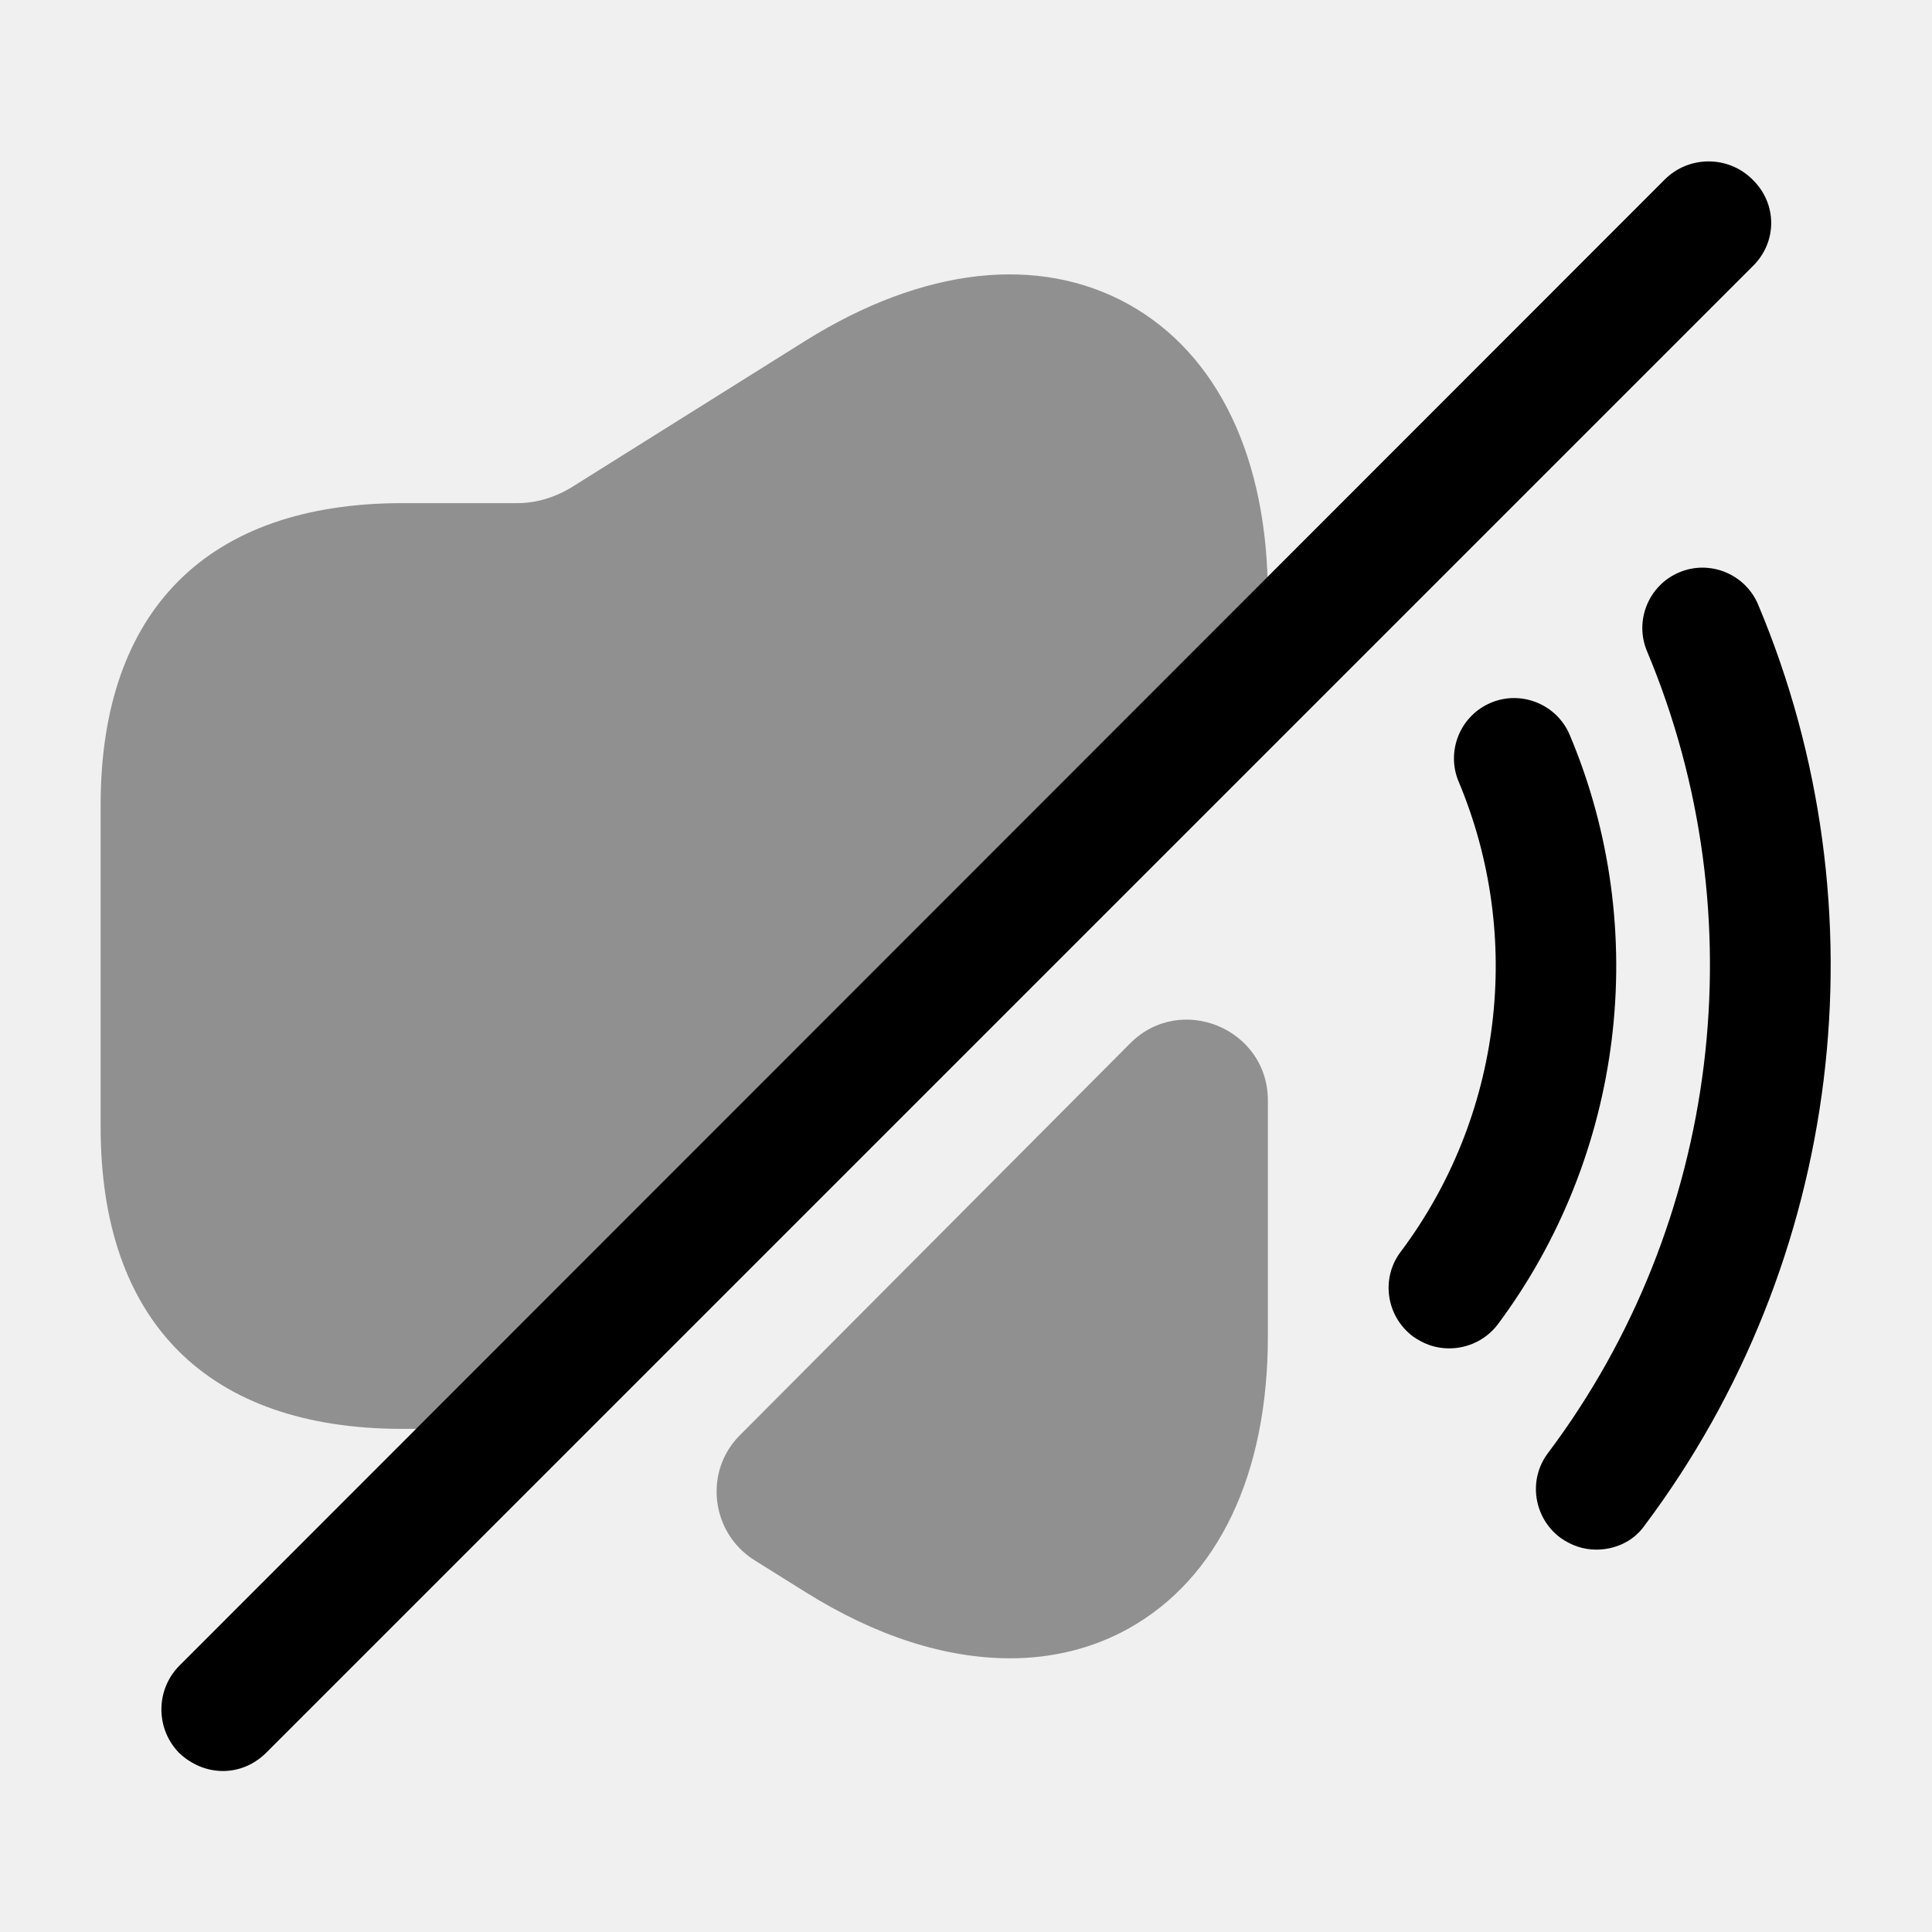
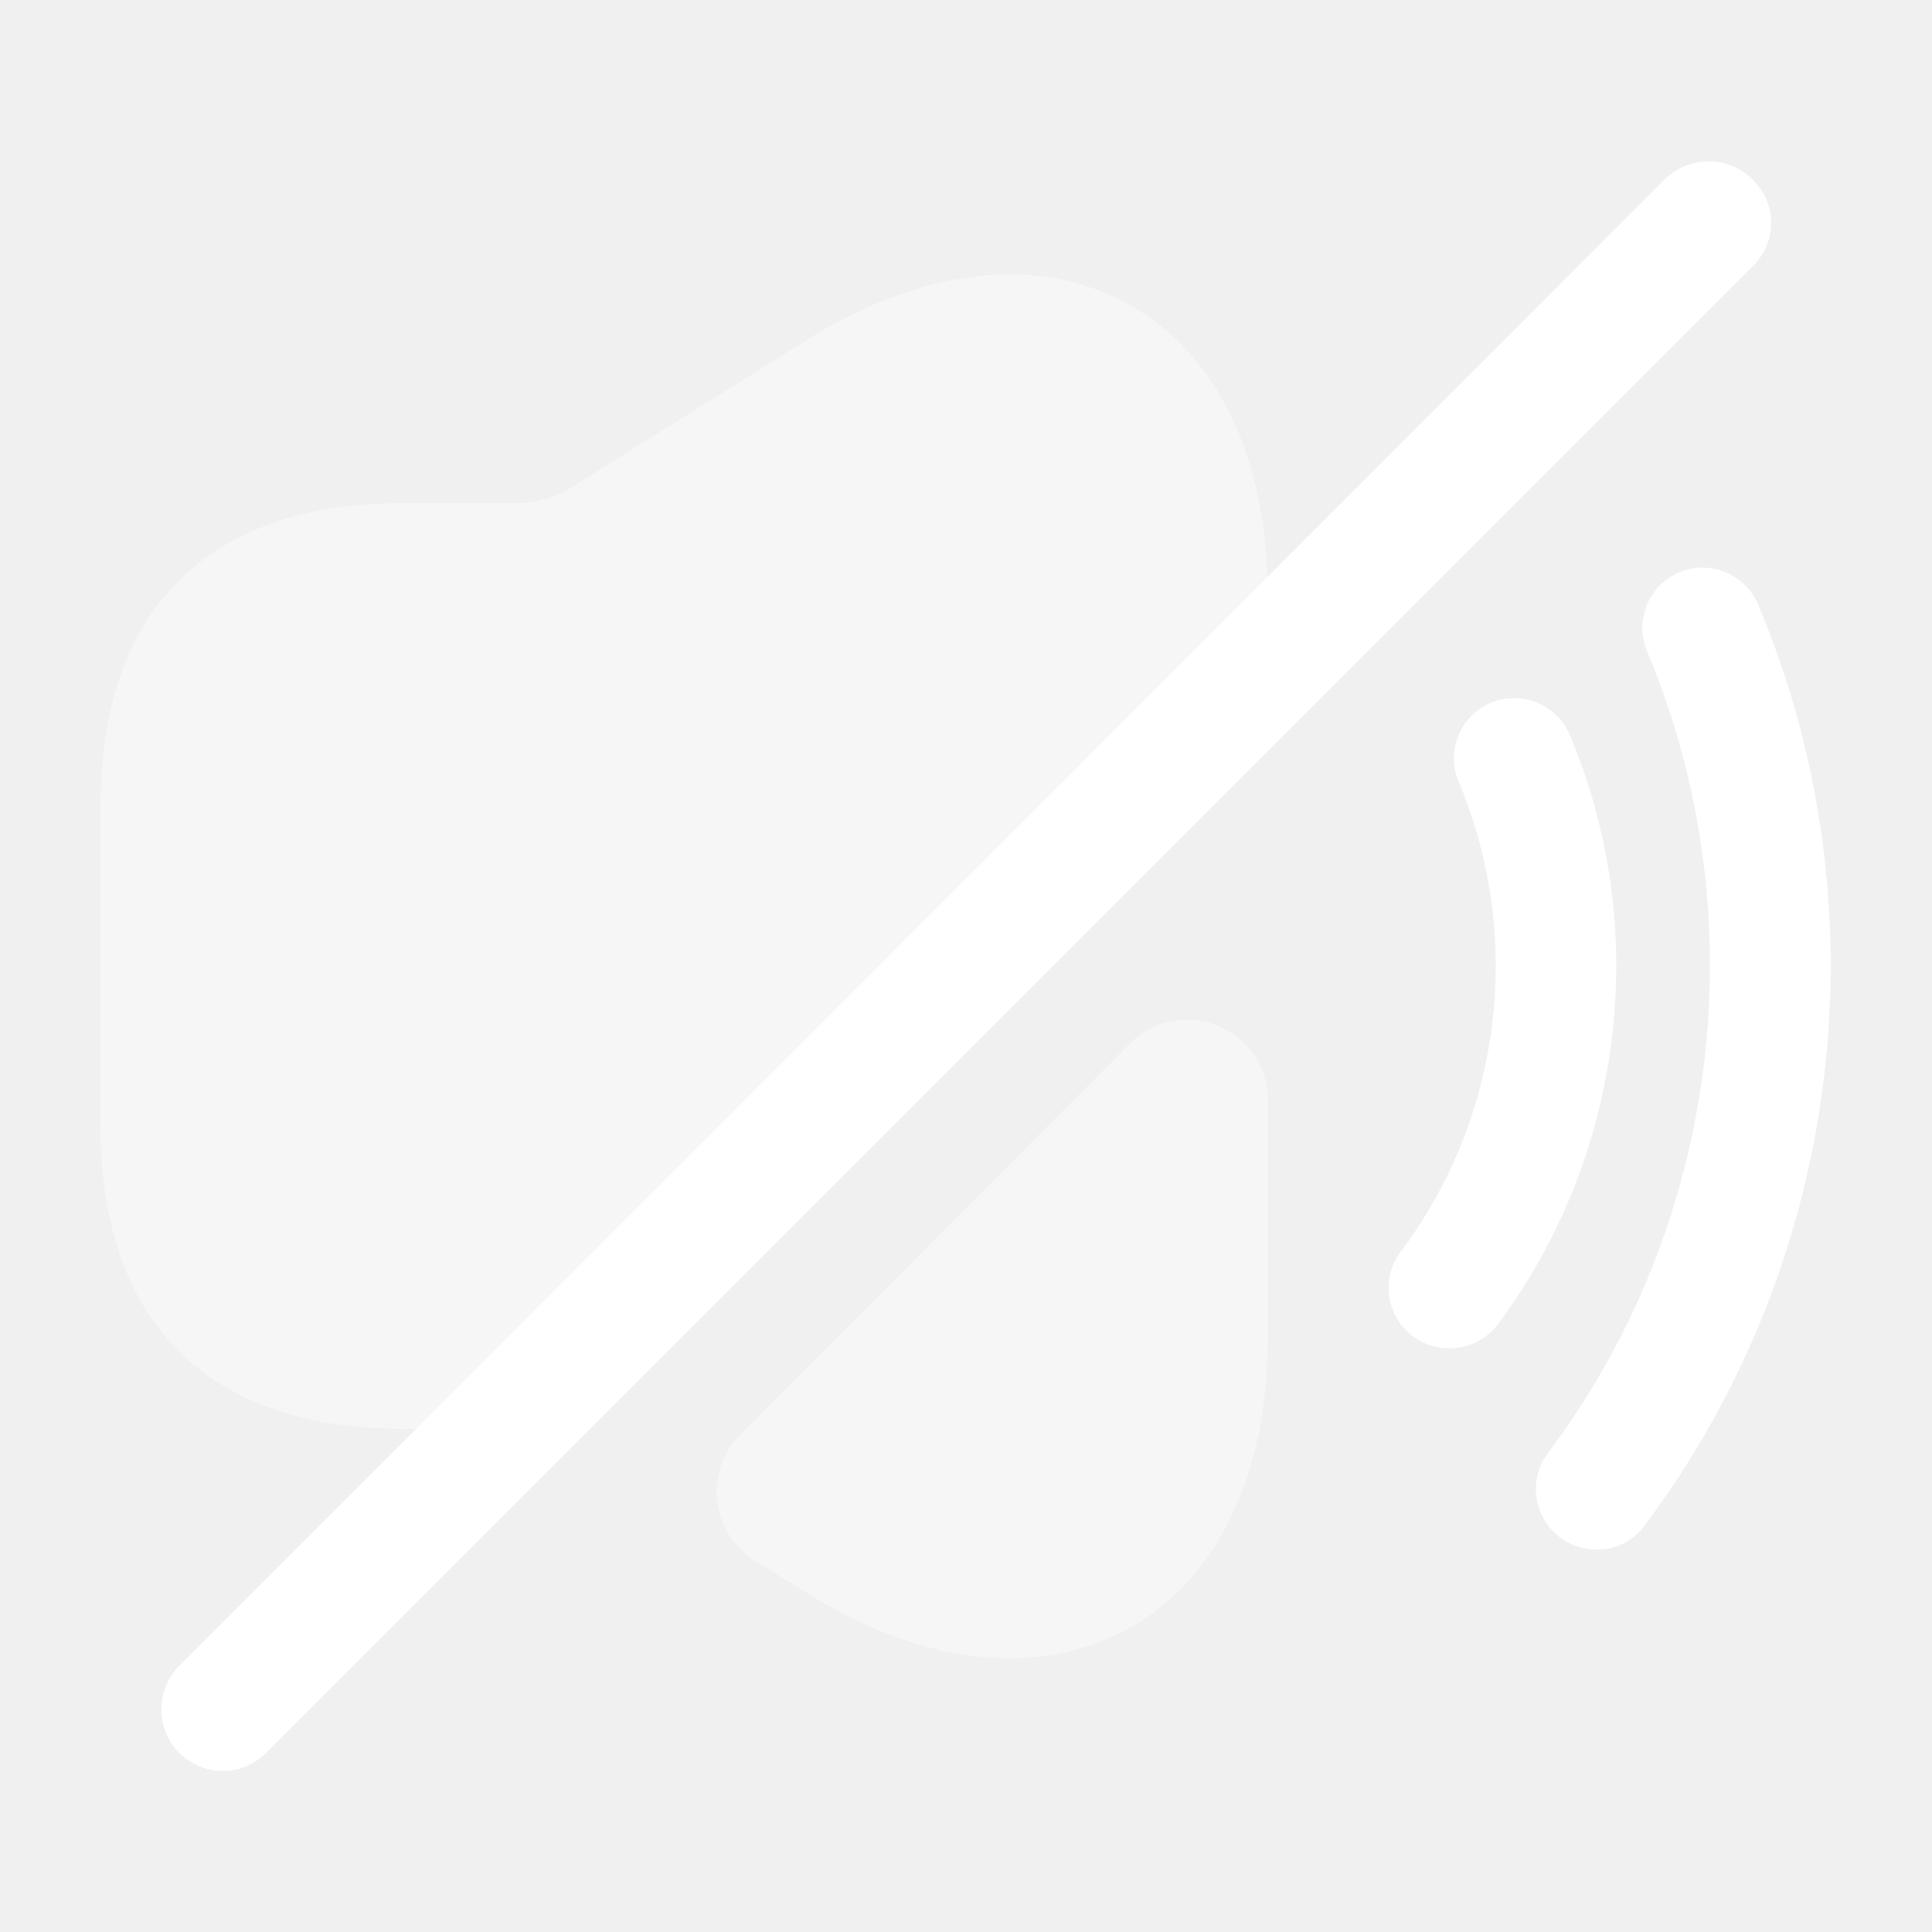
<svg xmlns="http://www.w3.org/2000/svg" width="24" height="24" viewBox="0 0 24 24" fill="none">
-   <path d="M18 16.75C17.84 16.75 17.69 16.7 17.55 16.6C17.22 16.35 17.15 15.88 17.4 15.55C18.66 13.87 18.93 11.64 18.12 9.71C17.96 9.33 18.14 8.89 18.52 8.73C18.9 8.57 19.34 8.75 19.5 9.13C20.52 11.55 20.17 14.36 18.6 16.46C18.45 16.65 18.23 16.75 18 16.75Z" fill="black" />
-   <path d="M19.83 19.25C19.67 19.25 19.52 19.2 19.38 19.1C19.05 18.85 18.98 18.38 19.23 18.05C21.37 15.2 21.84 11.38 20.46 8.09C20.3 7.71 20.48 7.27 20.86 7.11C21.24 6.95 21.68 7.13 21.84 7.51C23.43 11.29 22.89 15.67 20.43 18.95C20.29 19.15 20.06 19.25 19.83 19.25Z" fill="black" />
-   <path opacity="0.4" d="M14.04 12.96C14.67 12.33 15.75 12.78 15.75 13.67V16.6C15.75 18.32 15.13 19.61 14.02 20.23C13.57 20.48 13.07 20.6 12.55 20.6C11.75 20.6 10.89 20.33 10.01 19.78L9.37 19.38C8.83 19.04 8.74 18.28 9.19 17.83L14.04 12.96Z" fill="black" />
-   <path opacity="0.4" d="M14.02 3.78C12.9 3.16 11.47 3.32 10.01 4.23L7.09 6.06C6.89 6.18 6.66 6.25 6.43 6.25H5.5H5C2.58 6.25 1.25 7.58 1.25 10V14C1.25 16.42 2.58 17.75 5 17.75H5.5H6.25L15.75 8.25V7.41C15.75 5.69 15.13 4.4 14.02 3.78Z" fill="black" />
-   <path d="M21.77 2.23C21.47 1.93 20.98 1.93 20.68 2.23L2.23 20.69C1.93 20.99 1.93 21.48 2.23 21.78C2.38 21.92 2.57 22 2.77 22C2.97 22 3.16 21.92 3.31 21.77L21.77 3.31C22.08 3.01 22.08 2.53 21.77 2.23Z" fill="black" />
+   <path d="M18 16.75C17.84 16.75 17.69 16.7 17.55 16.6C17.22 16.35 17.15 15.88 17.4 15.55C18.66 13.87 18.93 11.64 18.12 9.71C17.96 9.33 18.14 8.89 18.52 8.73C18.9 8.57 19.34 8.75 19.5 9.13C20.52 11.55 20.17 14.36 18.6 16.46C18.45 16.65 18.23 16.75 18 16.75Z" fill="white" />
+   <path d="M19.83 19.25C19.67 19.25 19.52 19.2 19.38 19.1C19.05 18.85 18.98 18.38 19.23 18.05C21.37 15.2 21.84 11.38 20.46 8.09C20.3 7.71 20.48 7.27 20.86 7.11C21.24 6.95 21.68 7.13 21.84 7.51C23.43 11.29 22.89 15.67 20.43 18.95C20.29 19.15 20.06 19.25 19.83 19.25Z" fill="white" />
+   <path opacity="0.4" d="M14.04 12.96C14.67 12.33 15.75 12.78 15.75 13.67V16.6C15.75 18.32 15.13 19.61 14.02 20.23C13.57 20.48 13.07 20.6 12.55 20.6C11.75 20.6 10.89 20.33 10.01 19.78L9.37 19.38C8.83 19.04 8.74 18.28 9.19 17.83L14.04 12.96Z" fill="white" />
+   <path opacity="0.4" d="M14.02 3.78C12.9 3.16 11.47 3.32 10.01 4.23L7.09 6.06C6.89 6.18 6.66 6.25 6.43 6.25H5.5H5C2.58 6.25 1.25 7.58 1.25 10V14C1.25 16.42 2.58 17.75 5 17.75H5.5H6.25L15.75 8.25V7.41C15.75 5.69 15.13 4.4 14.02 3.78Z" fill="white" />
+   <path d="M21.77 2.23C21.47 1.93 20.98 1.93 20.68 2.23L2.23 20.69C1.93 20.99 1.93 21.48 2.23 21.78C2.38 21.92 2.57 22 2.77 22C2.97 22 3.16 21.92 3.31 21.77L21.77 3.31C22.08 3.01 22.08 2.53 21.77 2.23Z" fill="white" />
</svg>
